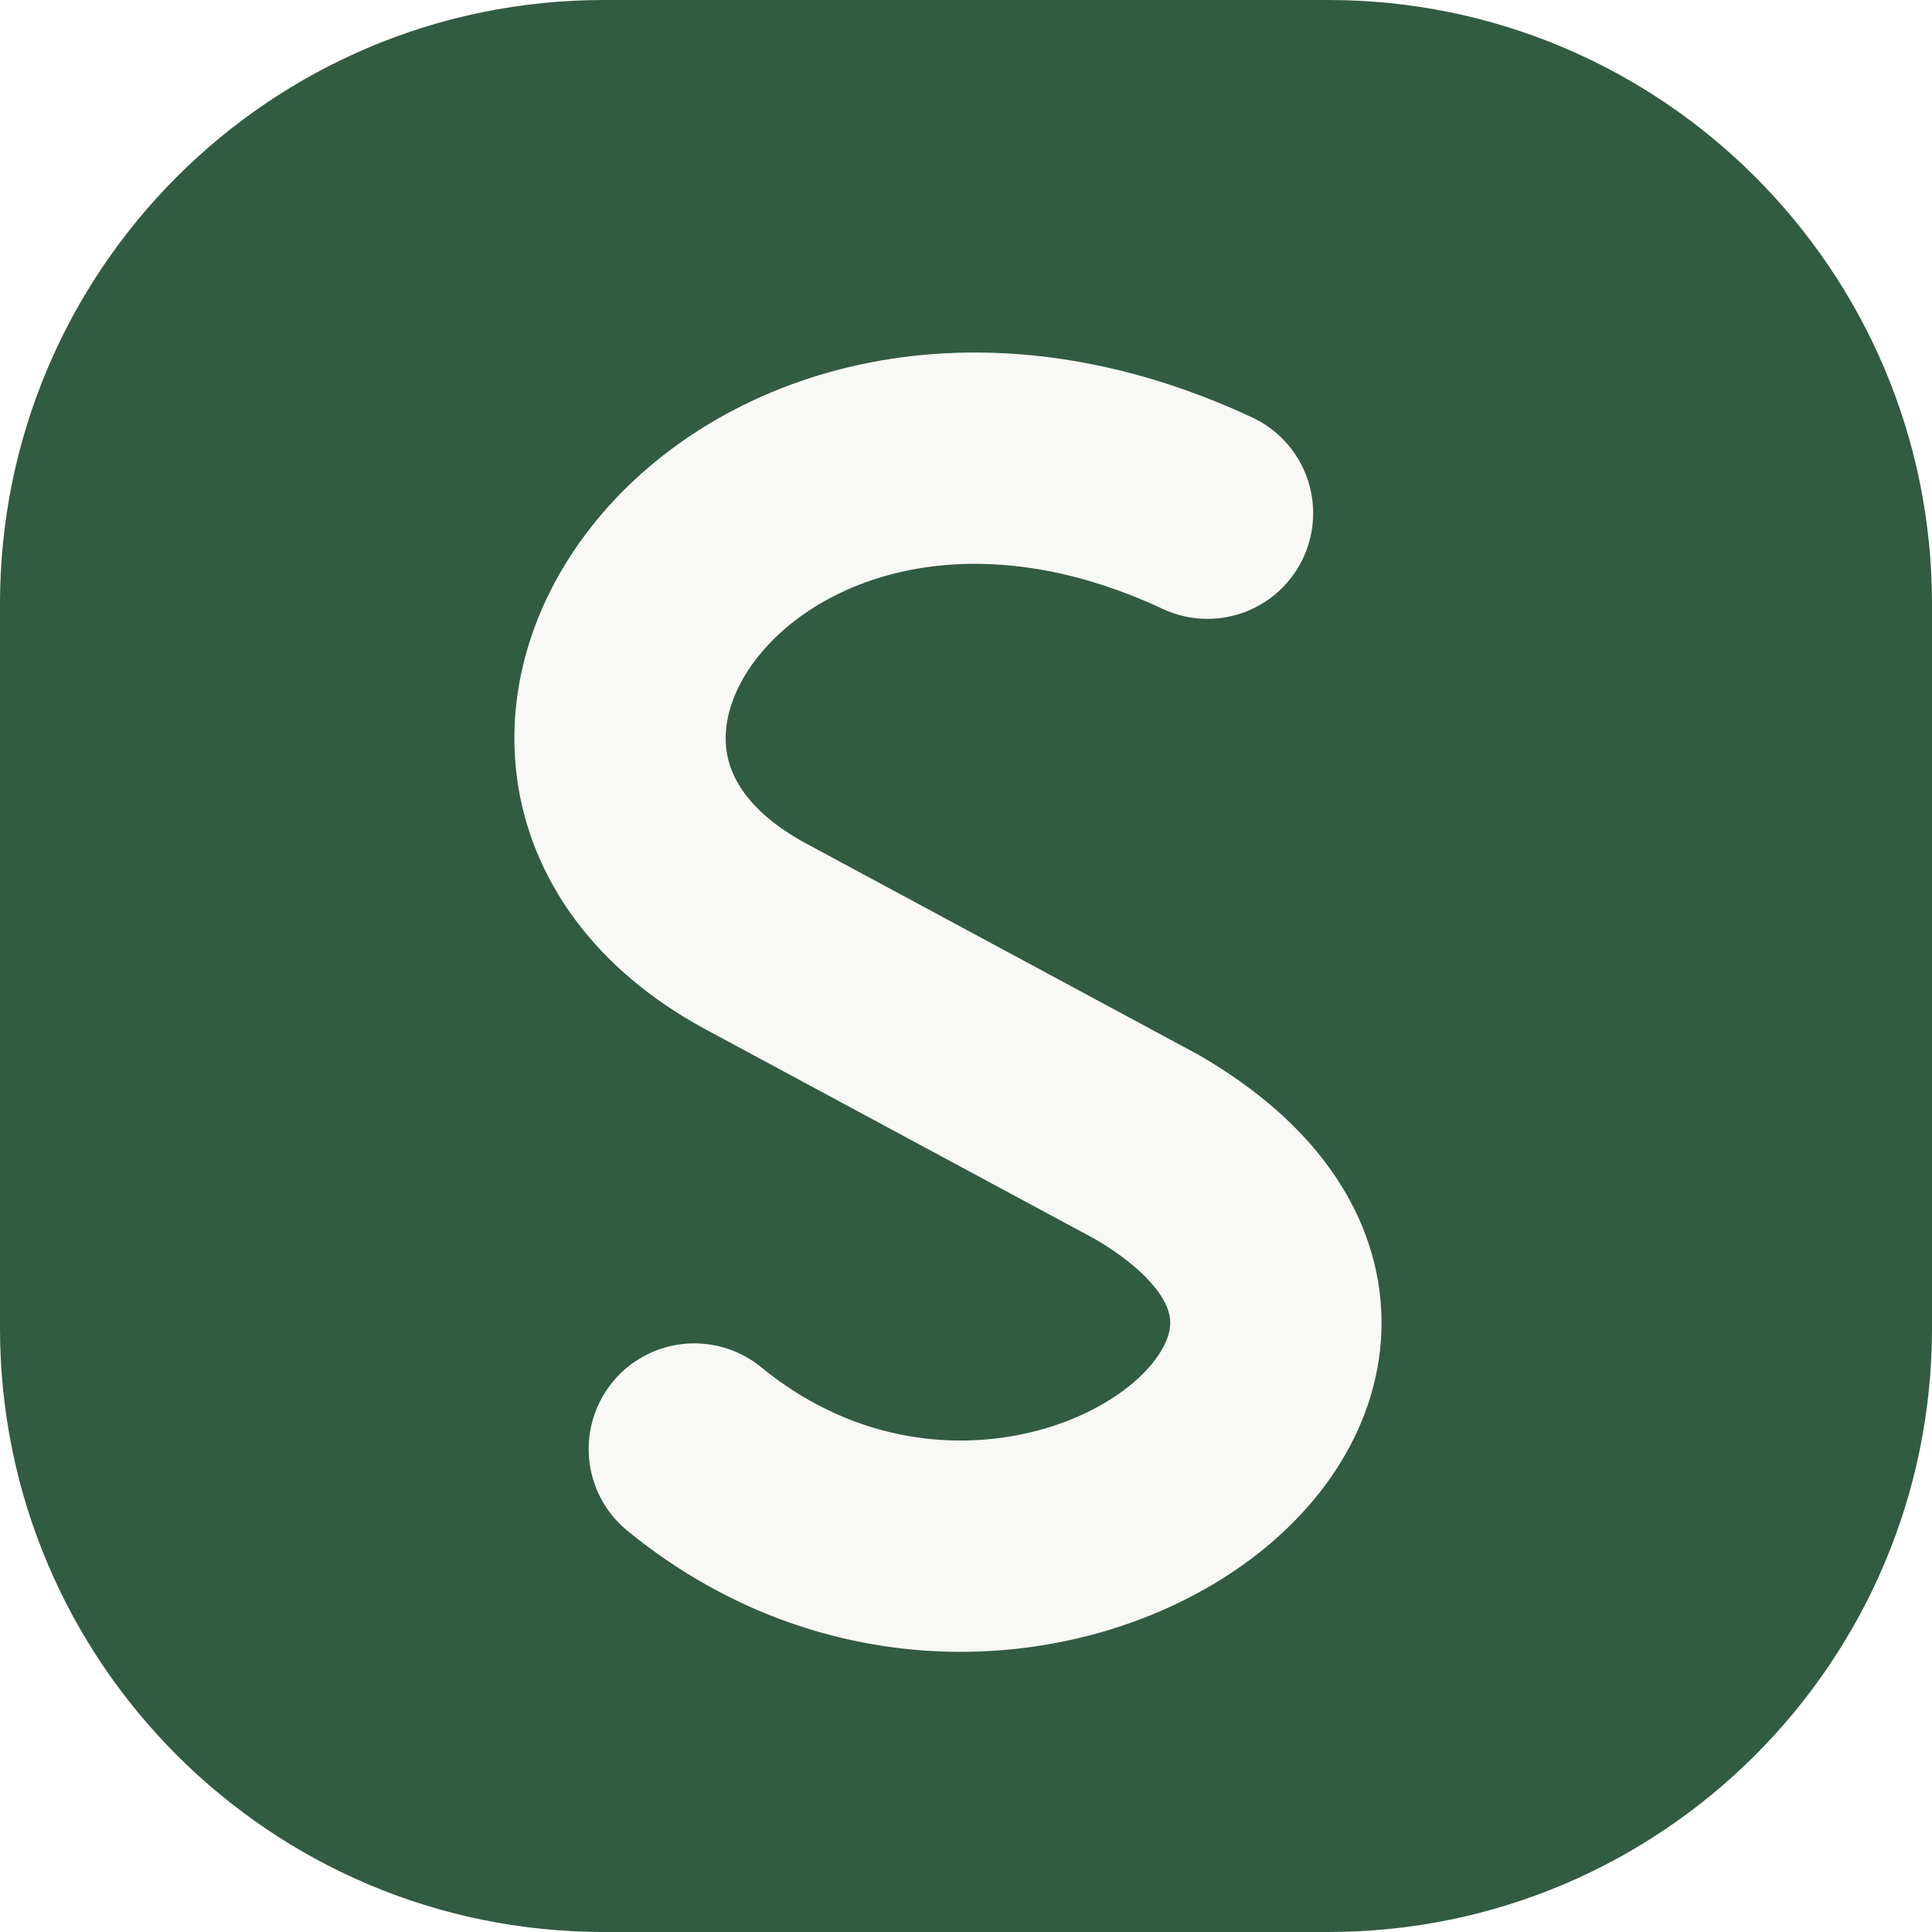
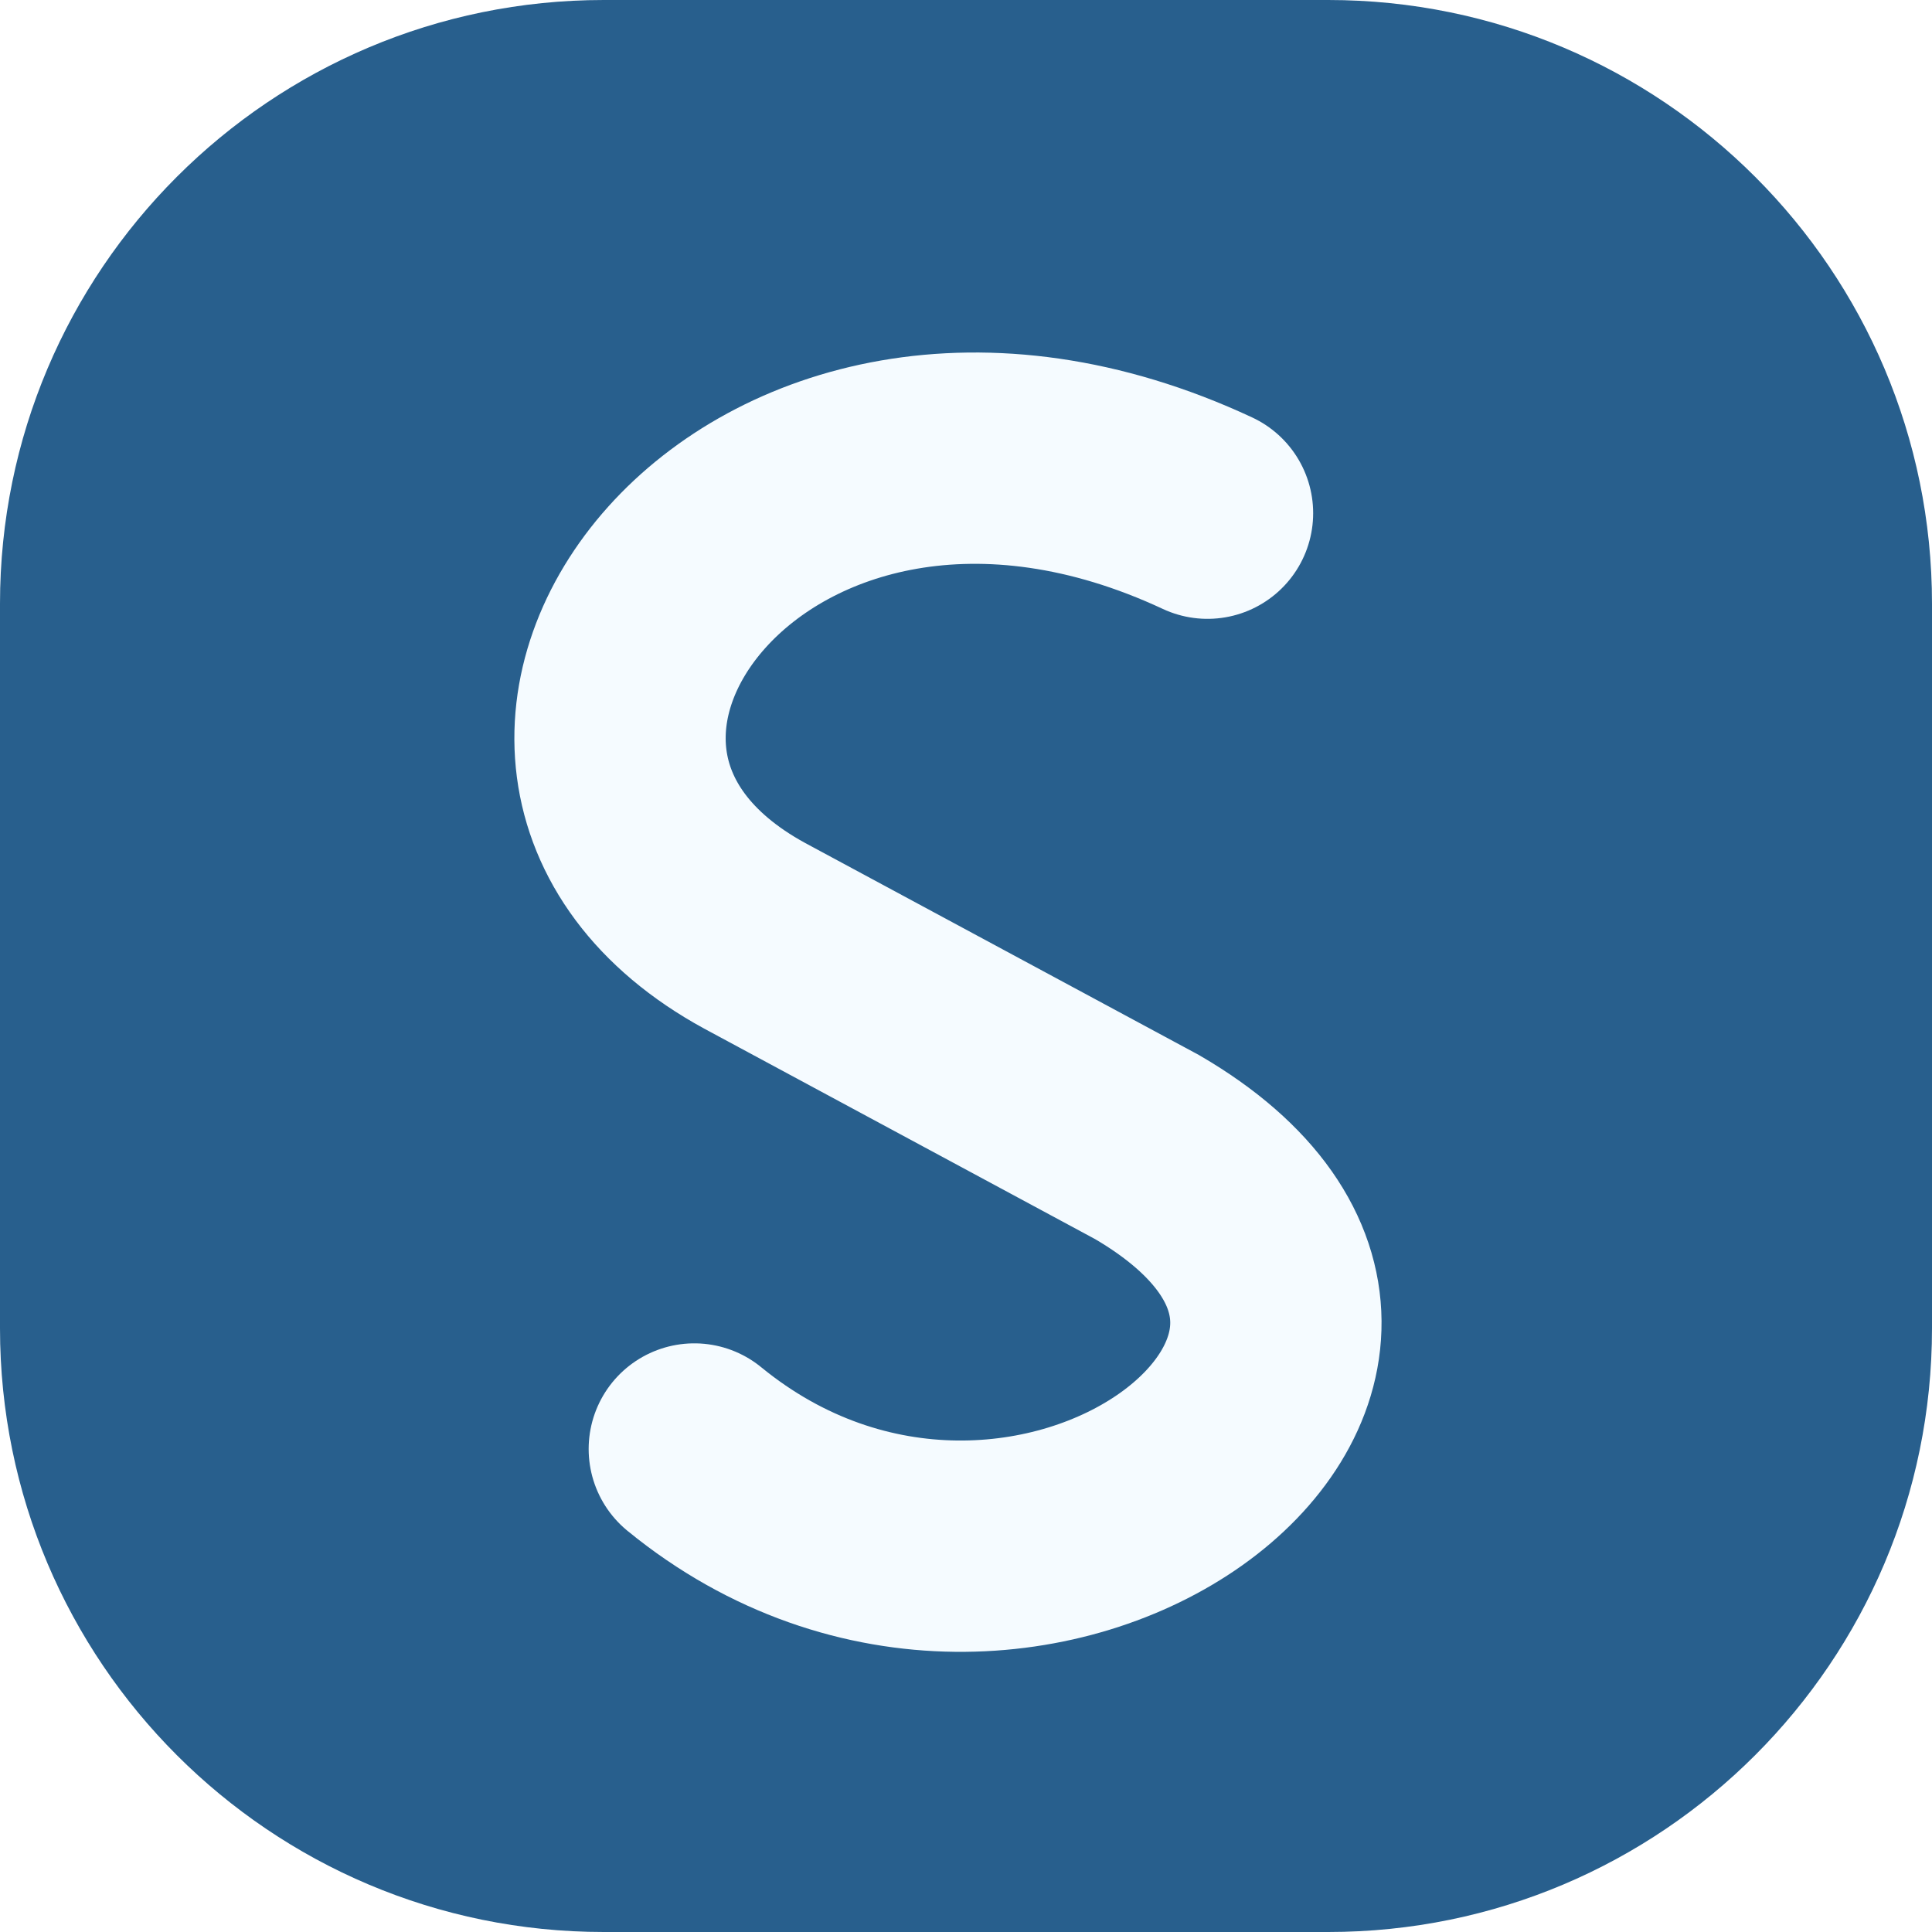
<svg xmlns="http://www.w3.org/2000/svg" viewBox="0 0 64 64">
-   <rect width="64" height="64" rx="20" fill="#315b43" />
-   <path d="M40 17C25 10 14 25 25 31L38 38C50 45 34 57 23 48" fill="none" stroke="#f8f8f6" stroke-width="7" stroke-linecap="round" />
+   <rect width="64" height="64" rx="20" fill="#285f8d" />
+   <path d="M40 17C25 10 14 25 25 31L38 38C50 45 34 57 23 48" fill="none" stroke="#f5fbff" stroke-width="7" stroke-linecap="round" />
</svg>
